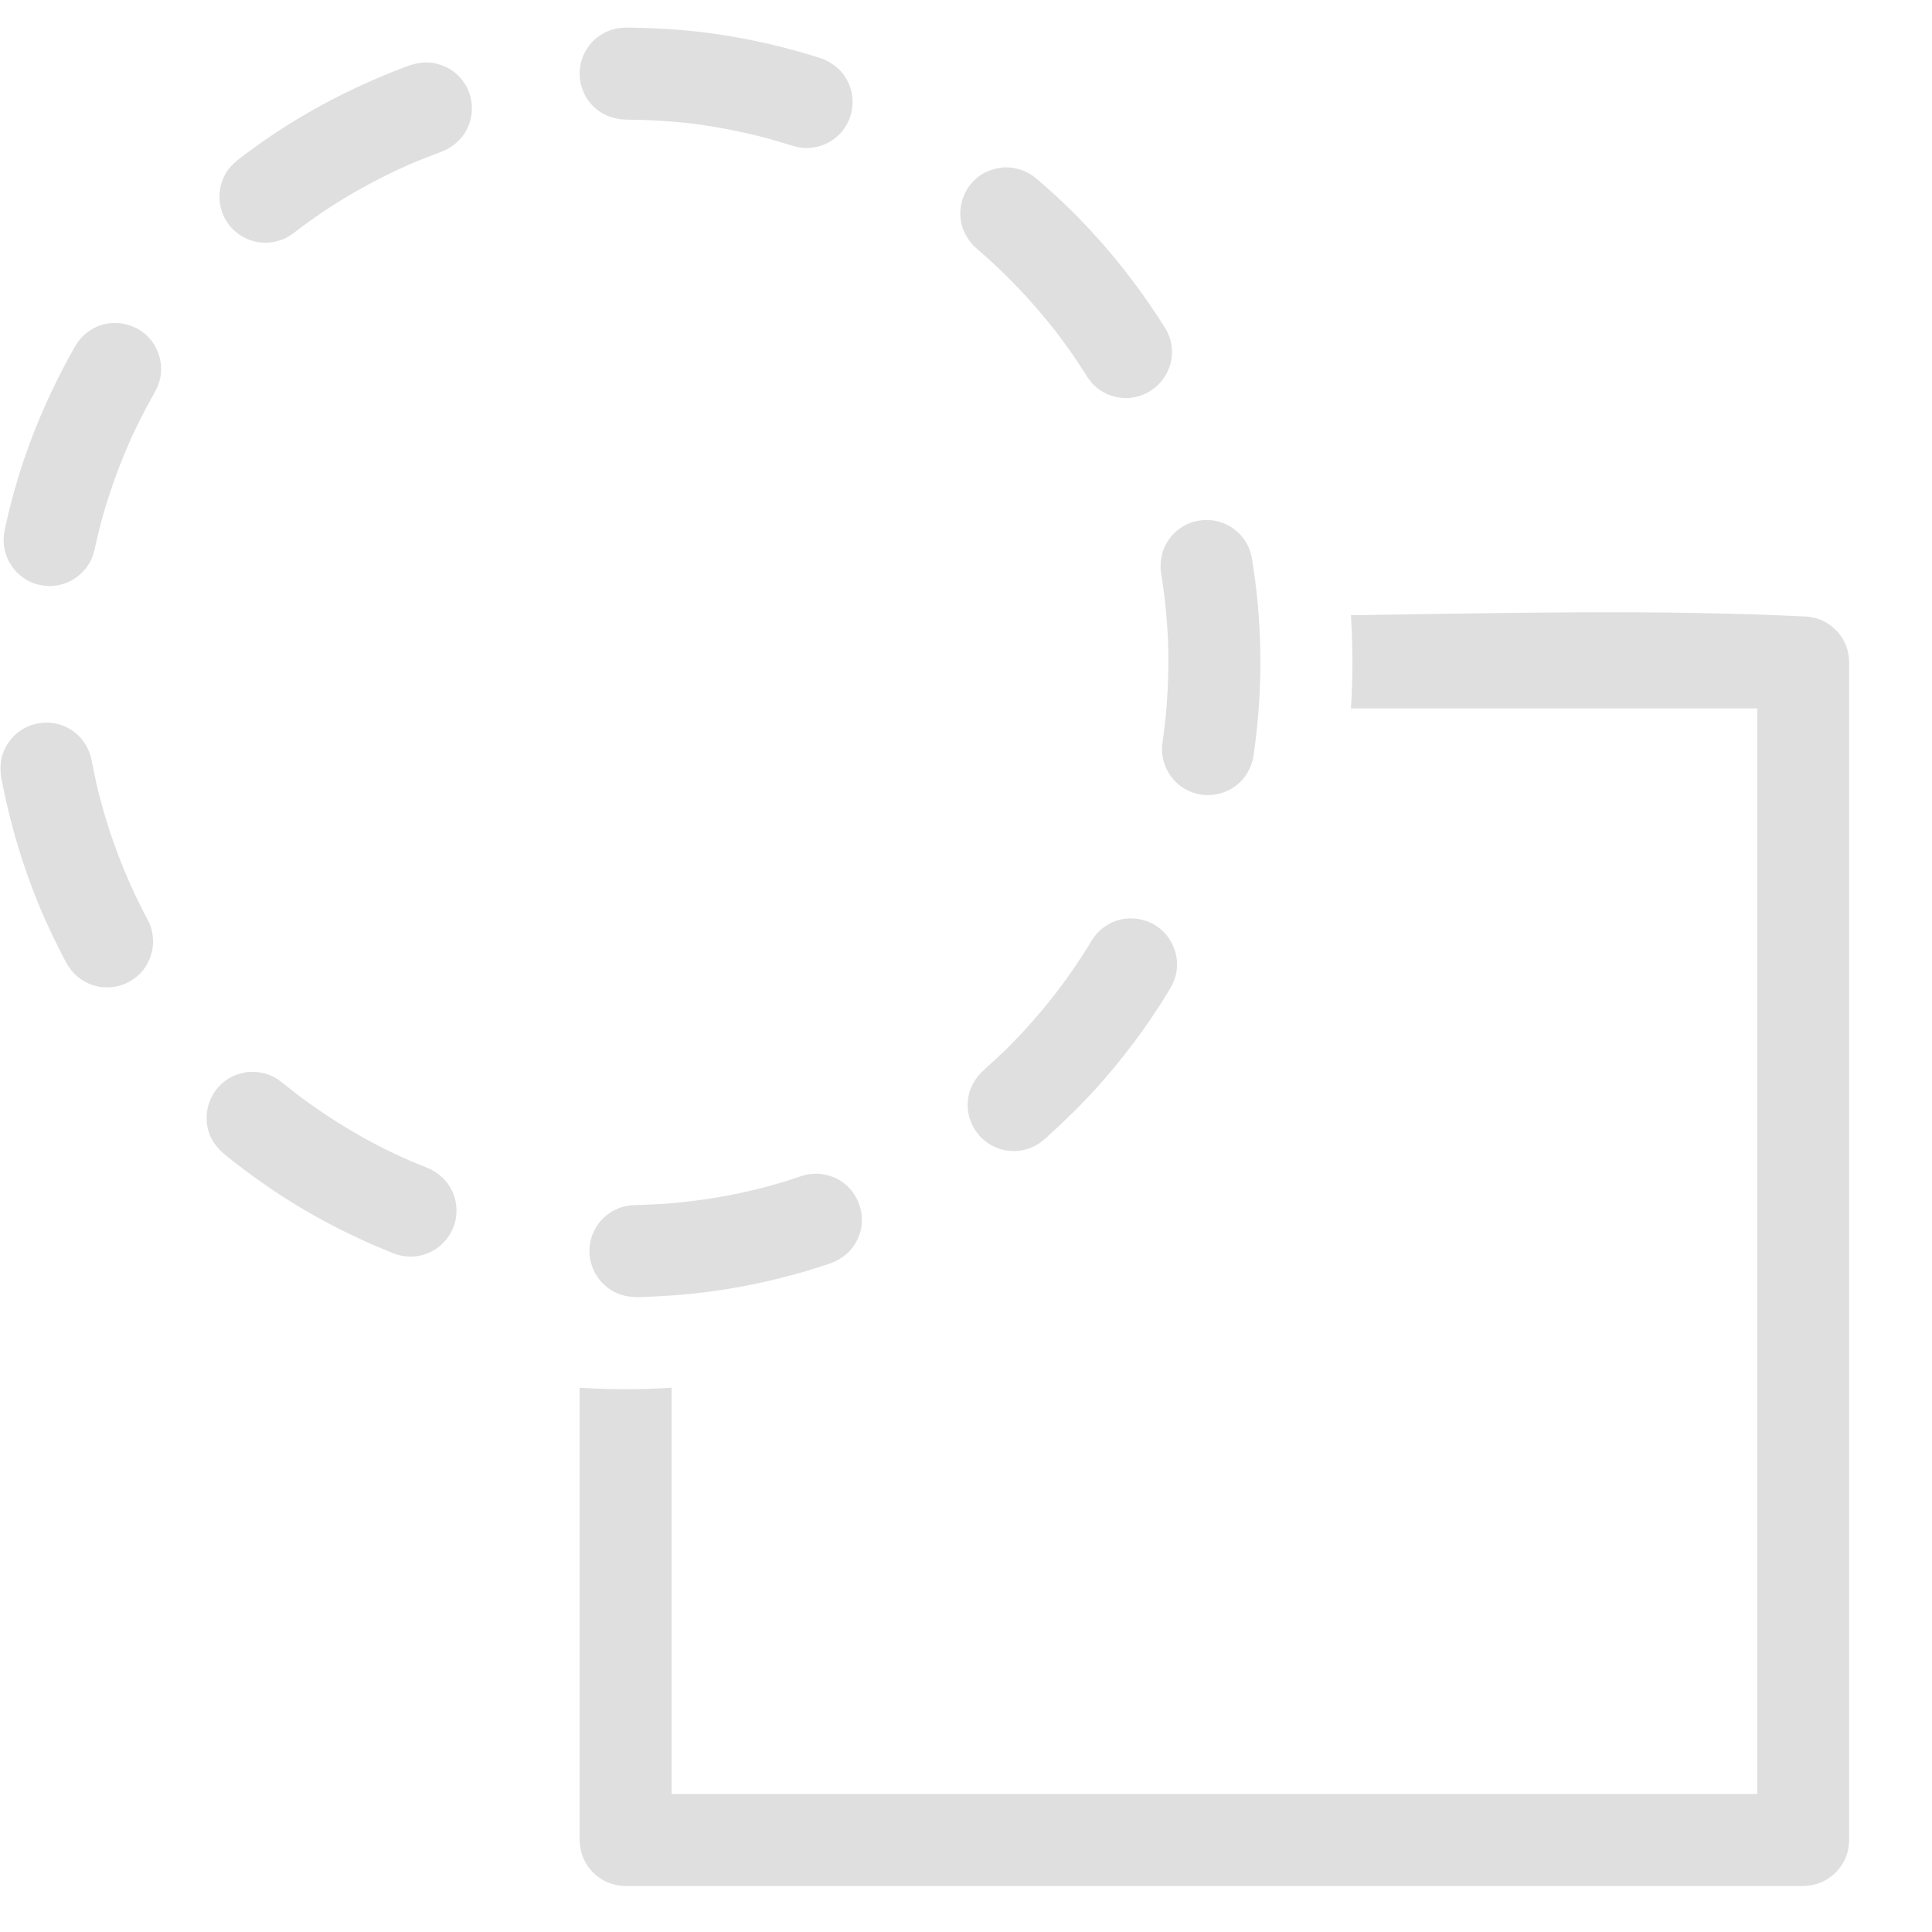
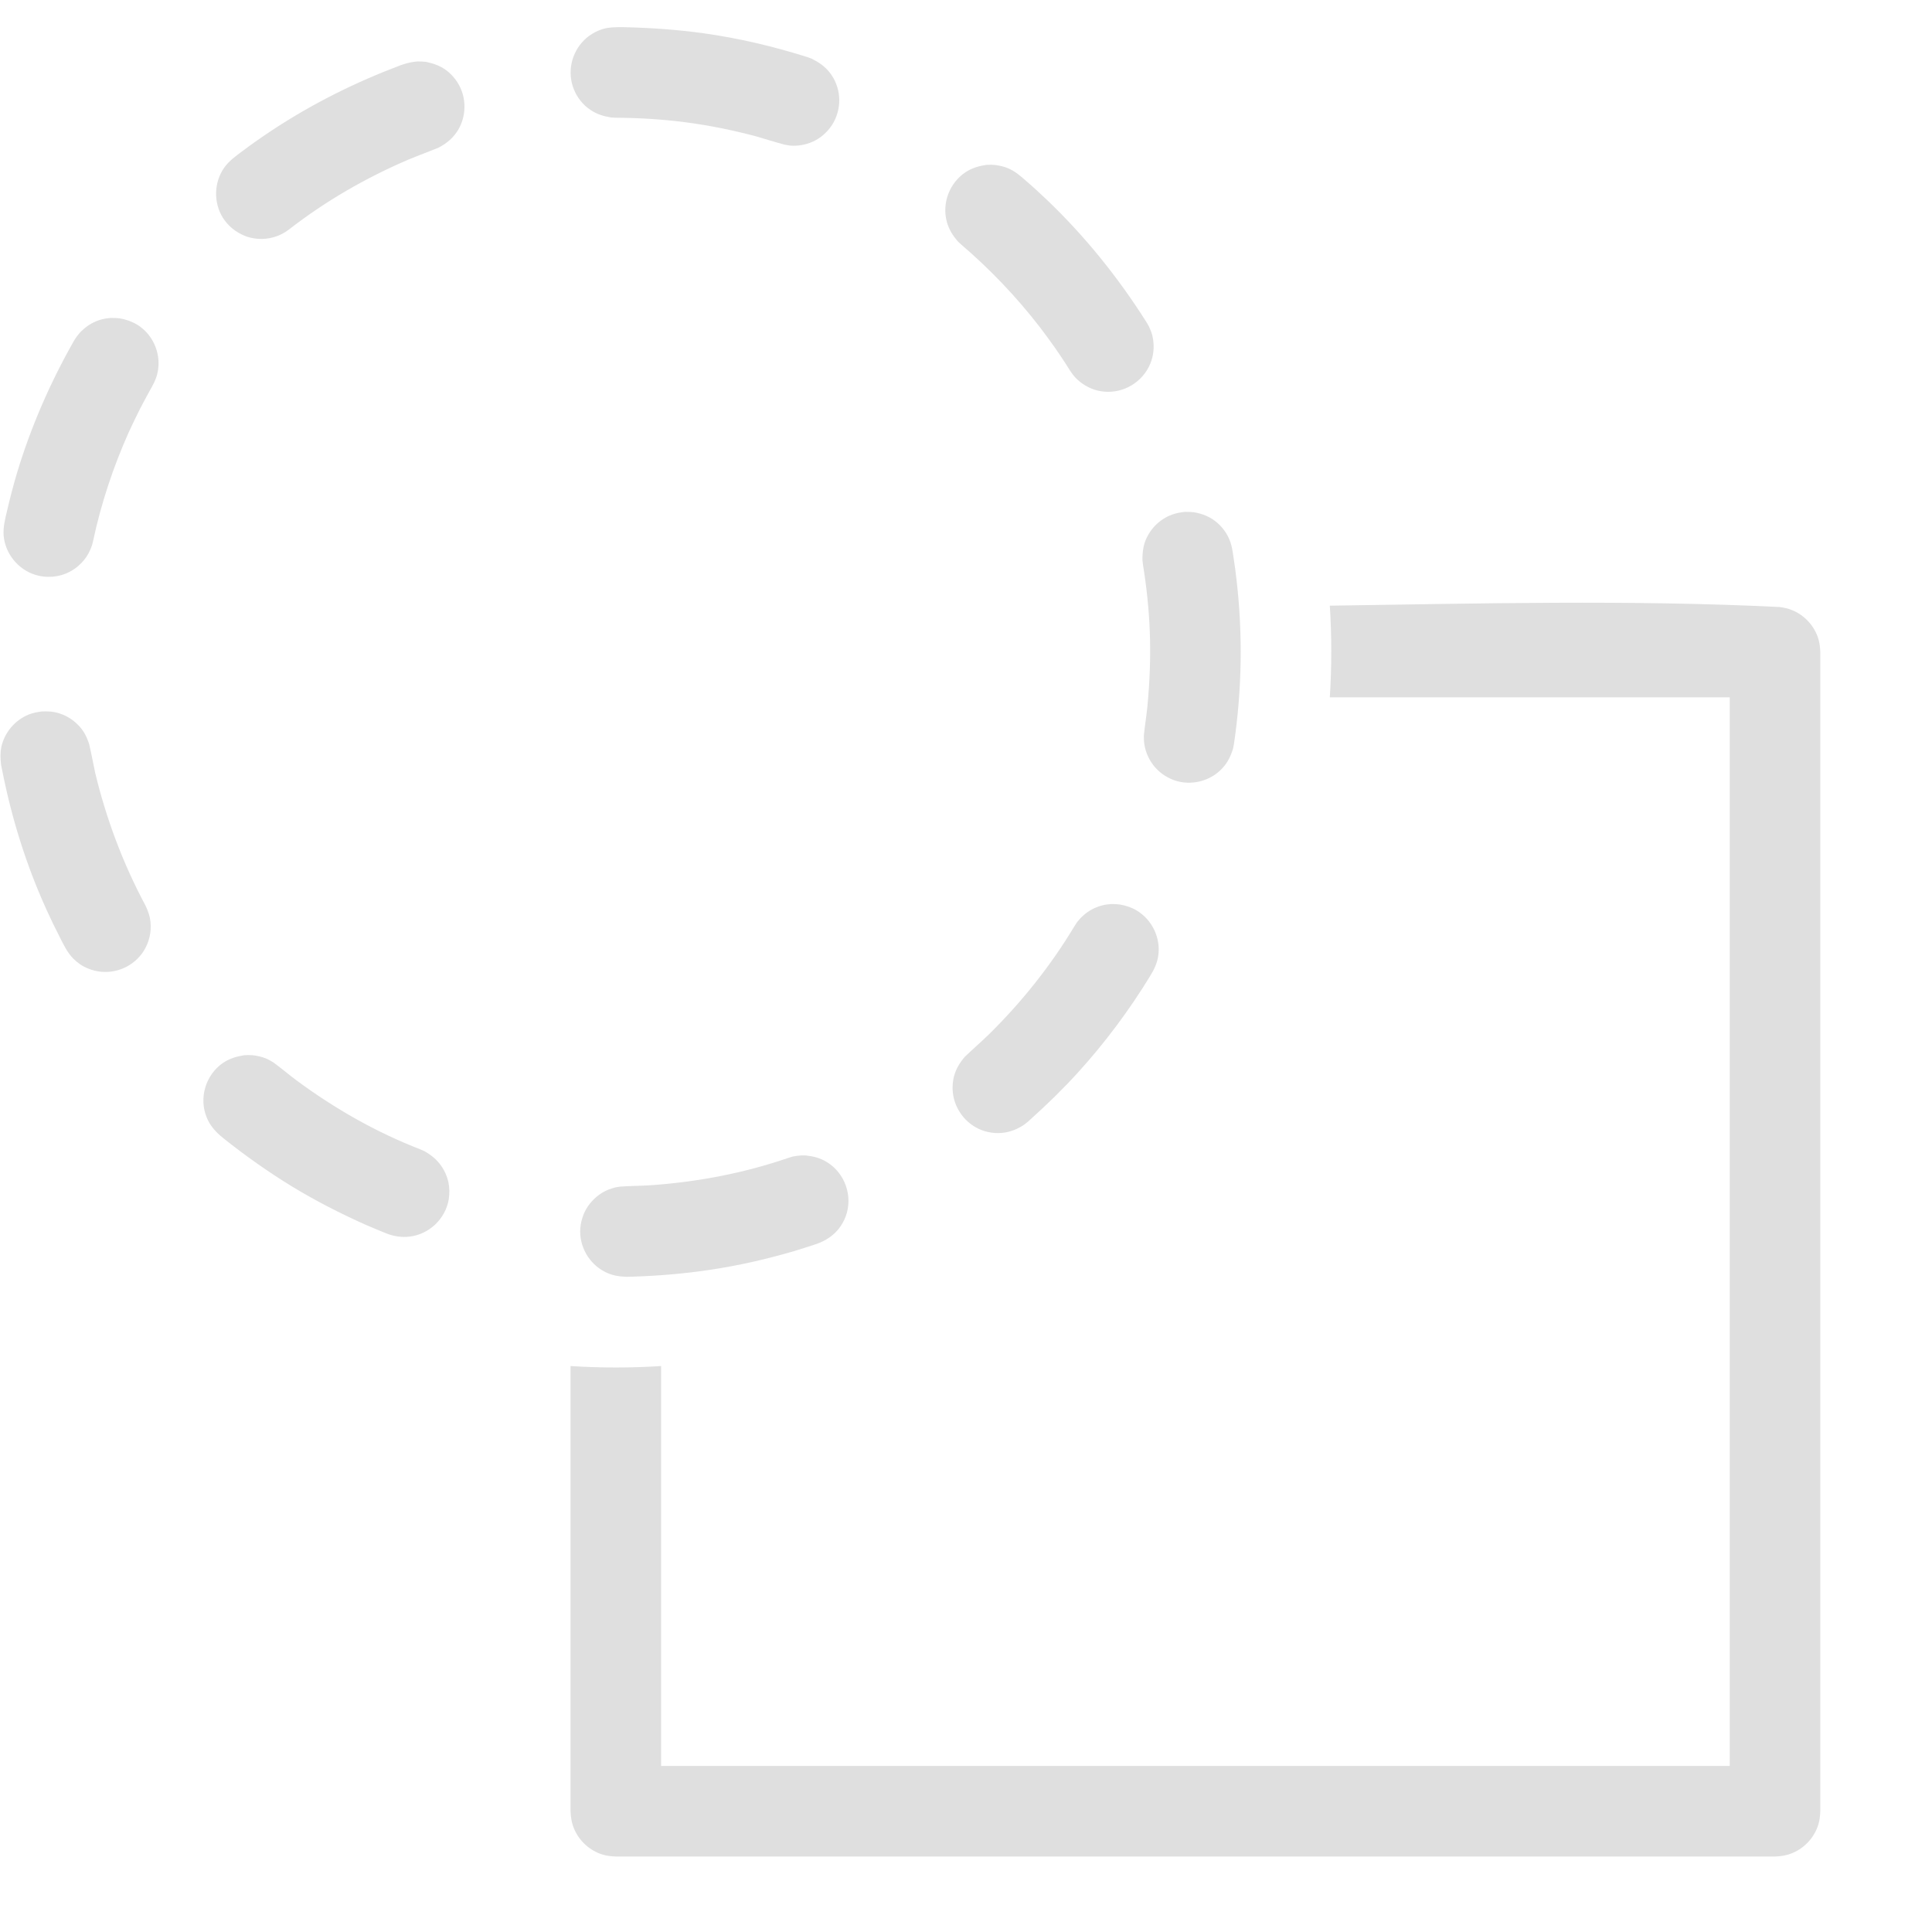
- <svg xmlns="http://www.w3.org/2000/svg" width="100%" height="100%" viewBox="0 0 21 21" version="1.1" xml:space="preserve" style="fill-rule:evenodd;clip-rule:evenodd;stroke-linejoin:round;stroke-miterlimit:1.414;">
+ <svg xmlns="http://www.w3.org/2000/svg" width="100%" height="100%" viewBox="0 0 16 16" version="1.1" xml:space="preserve" style="fill-rule:evenodd;clip-rule:evenodd;stroke-linejoin:round;stroke-miterlimit:1.414;">
  <g id="operation-difference">
-     <path d="M14.684,6.687c1.655,-0.023 3.312,-0.066 4.965,0.015c0.049,0.008 0.096,0.017 0.142,0.036c0.138,0.057 0.244,0.175 0.287,0.317c0.015,0.048 0.02,0.095 0.022,0.145l0,12.8c-0.002,0.05 -0.007,0.097 -0.022,0.145c-0.043,0.142 -0.149,0.26 -0.287,0.317c-0.062,0.026 -0.124,0.035 -0.191,0.038l-12.8,0c-0.05,-0.002 -0.097,-0.007 -0.145,-0.022c-0.142,-0.043 -0.26,-0.149 -0.317,-0.287c-0.026,-0.062 -0.035,-0.124 -0.038,-0.191l0,-4.916c0.166,0.011 0.333,0.016 0.5,0.016c0.167,0 0.334,-0.005 0.5,-0.016l0,4.416l11.8,0l0,-11.8l-4.416,0c0.022,-0.337 0.021,-0.676 0,-1.013Z" style="fill:#dfdfdf;" />
-     <path d="M8.899,12.758c0.083,0.009 0.16,0.029 0.232,0.073c0.201,0.124 0.289,0.379 0.207,0.6c-0.017,0.046 -0.041,0.09 -0.071,0.129c-0.065,0.086 -0.154,0.142 -0.255,0.177c-0.08,0.027 -0.161,0.052 -0.242,0.077c-0.303,0.088 -0.609,0.159 -0.92,0.206c-0.289,0.045 -0.58,0.068 -0.872,0.078l-0.062,0.001c-0.083,-0.003 -0.161,-0.016 -0.236,-0.055c-0.179,-0.091 -0.287,-0.285 -0.272,-0.485c0.004,-0.048 0.015,-0.097 0.033,-0.143c0.018,-0.045 0.043,-0.088 0.073,-0.127c0.061,-0.077 0.145,-0.135 0.239,-0.166c0.041,-0.013 0.052,-0.013 0.095,-0.021c0.11,-0.007 0.221,-0.008 0.331,-0.014c0.52,-0.036 1.034,-0.133 1.527,-0.303l0.047,-0.014l0.048,-0.009c0.049,-0.004 0.049,-0.004 0.098,-0.004Zm-6.107,-1.106c0.05,0.007 0.096,0.016 0.143,0.035c0.04,0.017 0.049,0.024 0.086,0.046c0.085,0.063 0.166,0.131 0.25,0.194c0.422,0.312 0.882,0.576 1.372,0.766l0.045,0.02c0.072,0.041 0.135,0.089 0.183,0.159c0.038,0.053 0.065,0.114 0.079,0.178c0.014,0.064 0.016,0.131 0.005,0.195c-0.038,0.215 -0.216,0.384 -0.432,0.41c-0.087,0.011 -0.172,-0.003 -0.252,-0.034c-0.078,-0.032 -0.156,-0.064 -0.233,-0.097c-0.28,-0.125 -0.553,-0.264 -0.815,-0.424c-0.261,-0.158 -0.509,-0.335 -0.747,-0.524l-0.047,-0.039c-0.062,-0.056 -0.113,-0.117 -0.146,-0.194c-0.09,-0.218 -0.013,-0.477 0.183,-0.608c0.07,-0.047 0.146,-0.07 0.228,-0.083c0.049,-0.002 0.049,-0.002 0.098,0Zm9.575,-1.665c0.066,0.013 0.127,0.032 0.184,0.066c0.172,0.103 0.267,0.304 0.238,0.502c-0.012,0.082 -0.046,0.153 -0.089,0.222c-0.23,0.378 -0.496,0.734 -0.793,1.062c-0.168,0.183 -0.345,0.357 -0.53,0.523l-0.029,0.025c-0.034,0.028 -0.042,0.036 -0.08,0.058c-0.085,0.049 -0.184,0.072 -0.283,0.065c-0.049,-0.003 -0.097,-0.013 -0.143,-0.031c-0.187,-0.07 -0.317,-0.251 -0.324,-0.451c-0.001,-0.049 0.004,-0.098 0.017,-0.146c0.022,-0.081 0.064,-0.149 0.118,-0.212c0.088,-0.085 0.18,-0.165 0.268,-0.249c0.363,-0.359 0.682,-0.758 0.944,-1.196l0.028,-0.041c0.027,-0.033 0.033,-0.043 0.065,-0.072c0.061,-0.055 0.135,-0.095 0.215,-0.115c0.042,-0.011 0.053,-0.01 0.097,-0.014c0.049,0 0.048,0 0.097,0.004Zm-11.807,-2.13c0.043,0.007 0.054,0.007 0.095,0.02c0.11,0.035 0.206,0.108 0.268,0.205c0.028,0.042 0.045,0.086 0.061,0.133c0.025,0.105 0.044,0.212 0.067,0.317c0.122,0.511 0.306,1.002 0.554,1.465l0.021,0.044c0.015,0.041 0.02,0.051 0.028,0.094c0.023,0.113 0.005,0.232 -0.049,0.333c-0.023,0.044 -0.052,0.084 -0.087,0.118c-0.141,0.142 -0.36,0.186 -0.545,0.109c-0.06,-0.025 -0.116,-0.062 -0.162,-0.108c-0.07,-0.07 -0.111,-0.16 -0.155,-0.246c-0.051,-0.1 -0.1,-0.2 -0.146,-0.302c-0.222,-0.491 -0.382,-1.006 -0.486,-1.534l-0.012,-0.06c-0.008,-0.066 -0.011,-0.129 0.003,-0.195c0.034,-0.162 0.15,-0.299 0.304,-0.36c0.047,-0.019 0.093,-0.028 0.143,-0.034c0.049,-0.002 0.049,-0.002 0.098,0.001Zm12.622,-2.201c0.049,0.009 0.095,0.02 0.141,0.041c0.045,0.02 0.086,0.048 0.123,0.08c0.074,0.065 0.127,0.152 0.152,0.247c0.009,0.036 0.018,0.094 0.022,0.126c0.014,0.086 0.025,0.172 0.035,0.259c0.069,0.6 0.058,1.209 -0.03,1.807l-0.009,0.048c-0.024,0.08 -0.058,0.152 -0.114,0.214c-0.134,0.149 -0.35,0.203 -0.539,0.136c-0.046,-0.016 -0.09,-0.04 -0.13,-0.069c-0.039,-0.029 -0.074,-0.064 -0.103,-0.103c-0.049,-0.066 -0.082,-0.144 -0.094,-0.225c-0.006,-0.043 -0.005,-0.054 -0.005,-0.098c0.011,-0.105 0.027,-0.21 0.038,-0.316c0.027,-0.276 0.037,-0.553 0.027,-0.831c-0.01,-0.249 -0.036,-0.496 -0.075,-0.742l-0.006,-0.049c-0.001,-0.066 0.005,-0.13 0.027,-0.193c0.048,-0.14 0.159,-0.254 0.299,-0.306c0.047,-0.017 0.094,-0.024 0.143,-0.03c0.049,0 0.049,0 0.098,0.004Zm-11.863,-2.141c0.082,0.015 0.157,0.041 0.226,0.09c0.162,0.117 0.239,0.326 0.193,0.521c-0.018,0.074 -0.055,0.136 -0.091,0.201c-0.035,0.062 -0.068,0.125 -0.101,0.188c-0.043,0.086 -0.085,0.172 -0.125,0.258c-0.171,0.386 -0.306,0.787 -0.393,1.2l-0.013,0.048c-0.015,0.041 -0.017,0.052 -0.038,0.09c-0.056,0.101 -0.146,0.18 -0.252,0.223c-0.061,0.024 -0.127,0.037 -0.192,0.036c-0.049,-0.001 -0.098,-0.009 -0.145,-0.023c-0.191,-0.061 -0.33,-0.235 -0.347,-0.434c-0.008,-0.092 0.015,-0.181 0.036,-0.27c0.032,-0.139 0.068,-0.276 0.109,-0.413c0.152,-0.511 0.366,-1 0.629,-1.464c0.013,-0.022 0.013,-0.021 0.032,-0.049c0.027,-0.034 0.032,-0.044 0.064,-0.073c0.061,-0.056 0.134,-0.097 0.213,-0.118c0.043,-0.011 0.054,-0.01 0.097,-0.015c0.049,-0.001 0.049,-0.001 0.098,0.004Zm9.678,-1.693c0.049,0.009 0.095,0.019 0.141,0.039c0.068,0.029 0.122,0.075 0.177,0.123c0.083,0.072 0.165,0.146 0.245,0.222c0.421,0.402 0.786,0.855 1.096,1.346c0.017,0.026 0.016,0.026 0.032,0.055c0.017,0.04 0.023,0.05 0.034,0.092c0.021,0.079 0.022,0.163 0.003,0.243c-0.05,0.212 -0.238,0.37 -0.456,0.384c-0.049,0.003 -0.098,-0.001 -0.146,-0.013c-0.096,-0.022 -0.184,-0.074 -0.251,-0.146c-0.04,-0.044 -0.07,-0.095 -0.102,-0.146c-0.038,-0.059 -0.078,-0.118 -0.118,-0.177c-0.054,-0.077 -0.11,-0.154 -0.167,-0.229c-0.26,-0.335 -0.551,-0.641 -0.873,-0.917l-0.036,-0.033c-0.054,-0.063 -0.097,-0.13 -0.12,-0.211c-0.059,-0.21 0.029,-0.44 0.212,-0.557c0.071,-0.045 0.148,-0.066 0.231,-0.077c0.049,-0.001 0.048,-0.001 0.098,0.002Zm-6.294,-1.139c0.082,0.016 0.157,0.043 0.224,0.093c0.04,0.029 0.075,0.064 0.104,0.104c0.12,0.16 0.131,0.383 0.028,0.554c-0.052,0.088 -0.126,0.148 -0.214,0.196c-0.113,0.046 -0.228,0.087 -0.34,0.134c-0.468,0.201 -0.911,0.457 -1.313,0.769l-0.041,0.028c-0.037,0.022 -0.046,0.029 -0.087,0.044c-0.108,0.041 -0.228,0.044 -0.337,0.008c-0.062,-0.021 -0.12,-0.054 -0.169,-0.097c-0.038,-0.032 -0.07,-0.07 -0.096,-0.111c-0.107,-0.17 -0.101,-0.392 0.015,-0.556c0.052,-0.073 0.124,-0.124 0.195,-0.177c0.111,-0.083 0.224,-0.163 0.34,-0.239c0.444,-0.292 0.919,-0.528 1.416,-0.714l0.033,-0.012c0.049,-0.014 0.093,-0.023 0.144,-0.028c0.049,0 0.049,-0.001 0.098,0.004Zm2.186,-0.382c0.293,0.005 0.585,0.025 0.875,0.066c0.392,0.055 0.778,0.145 1.155,0.265l0.046,0.017c0.075,0.037 0.141,0.082 0.194,0.148c0.03,0.038 0.055,0.081 0.073,0.127c0.074,0.186 0.028,0.404 -0.115,0.543c-0.036,0.034 -0.076,0.063 -0.12,0.086c-0.072,0.038 -0.154,0.057 -0.236,0.056c-0.044,-0.001 -0.054,-0.004 -0.097,-0.011c-0.107,-0.029 -0.213,-0.064 -0.32,-0.094c-0.261,-0.068 -0.525,-0.122 -0.792,-0.157c-0.251,-0.031 -0.503,-0.045 -0.755,-0.047l-0.049,-0.003c-0.083,-0.013 -0.159,-0.036 -0.228,-0.083c-0.041,-0.028 -0.078,-0.061 -0.109,-0.099c-0.03,-0.038 -0.056,-0.081 -0.074,-0.127c-0.076,-0.185 -0.031,-0.403 0.112,-0.544c0.058,-0.057 0.13,-0.1 0.209,-0.123c0.042,-0.013 0.053,-0.013 0.096,-0.019c0.068,-0.003 0.067,-0.002 0.135,-0.001Z" style="fill:#dfdfdf;fill-rule:nonzero;" />
+     <path d="M11.013,5.016c1.242,-0.018 2.484,-0.05 3.724,0.011c0.037,0.005 0.072,0.012 0.107,0.027c0.102,0.042 0.183,0.131 0.215,0.237c0.011,0.036 0.014,0.072 0.016,0.109l0,9.6c-0.002,0.037 -0.005,0.073 -0.016,0.109c-0.032,0.106 -0.113,0.195 -0.215,0.237c-0.047,0.02 -0.094,0.027 -0.144,0.029l-9.6,0c-0.037,-0.002 -0.073,-0.005 -0.109,-0.016c-0.106,-0.032 -0.195,-0.113 -0.237,-0.215c-0.02,-0.047 -0.027,-0.094 -0.029,-0.144l0,-3.687c0.125,0.008 0.25,0.012 0.375,0.012c0.125,0 0.25,-0.004 0.375,-0.012l0,3.312l8.85,0l0,-8.85l-3.312,0c0.016,-0.253 0.016,-0.507 0,-0.759Z" style="fill:#dfdfdf;" />
+     <path d="M6.674,9.569c0.063,0.007 0.12,0.021 0.174,0.055c0.151,0.092 0.217,0.284 0.156,0.449c-0.013,0.035 -0.031,0.067 -0.053,0.097c-0.049,0.064 -0.116,0.107 -0.192,0.133c-0.06,0.02 -0.121,0.039 -0.182,0.058c-0.226,0.066 -0.456,0.119 -0.69,0.154c-0.216,0.033 -0.435,0.051 -0.654,0.058l-0.046,0.001c-0.062,-0.002 -0.121,-0.012 -0.177,-0.041c-0.134,-0.068 -0.216,-0.214 -0.204,-0.363c0.003,-0.037 0.012,-0.073 0.025,-0.108c0.013,-0.034 0.032,-0.066 0.055,-0.095c0.046,-0.058 0.108,-0.102 0.178,-0.124c0.032,-0.011 0.04,-0.011 0.072,-0.016c0.083,-0.006 0.166,-0.006 0.248,-0.011c0.39,-0.027 0.776,-0.1 1.145,-0.227l0.036,-0.011l0.036,-0.006c0.037,-0.004 0.036,-0.004 0.073,-0.003Zm-4.58,-0.83c0.037,0.005 0.072,0.012 0.107,0.026c0.03,0.013 0.037,0.018 0.065,0.035c0.064,0.047 0.124,0.098 0.188,0.146c0.316,0.234 0.661,0.431 1.028,0.573l0.034,0.015c0.054,0.031 0.101,0.068 0.137,0.12c0.029,0.04 0.049,0.086 0.06,0.134c0.01,0.047 0.011,0.097 0.003,0.146c-0.028,0.161 -0.162,0.288 -0.324,0.307c-0.065,0.008 -0.128,-0.002 -0.189,-0.025c-0.059,-0.024 -0.117,-0.048 -0.175,-0.073c-0.21,-0.094 -0.414,-0.198 -0.611,-0.318c-0.195,-0.119 -0.381,-0.251 -0.56,-0.393l-0.035,-0.029c-0.047,-0.042 -0.085,-0.088 -0.109,-0.146c-0.069,-0.163 -0.01,-0.357 0.136,-0.456c0.053,-0.035 0.11,-0.052 0.172,-0.062c0.036,-0.002 0.036,-0.002 0.073,0Zm7.182,-1.248c0.049,0.009 0.094,0.023 0.137,0.049c0.129,0.077 0.201,0.228 0.179,0.376c-0.009,0.062 -0.035,0.115 -0.067,0.167c-0.173,0.283 -0.372,0.55 -0.595,0.796c-0.125,0.138 -0.259,0.268 -0.397,0.392l-0.022,0.02c-0.026,0.02 -0.031,0.026 -0.06,0.042c-0.064,0.037 -0.138,0.055 -0.212,0.05c-0.037,-0.003 -0.073,-0.01 -0.107,-0.023c-0.141,-0.053 -0.238,-0.189 -0.243,-0.339c-0.001,-0.037 0.003,-0.074 0.012,-0.109c0.017,-0.062 0.048,-0.112 0.089,-0.16c0.066,-0.063 0.135,-0.123 0.2,-0.186c0.273,-0.269 0.512,-0.569 0.709,-0.897l0.02,-0.031c0.021,-0.025 0.025,-0.032 0.05,-0.054c0.045,-0.042 0.101,-0.071 0.16,-0.086c0.032,-0.008 0.041,-0.008 0.073,-0.011c0.037,0 0.037,0 0.074,0.004Zm-8.856,-1.598c0.032,0.005 0.04,0.005 0.072,0.015c0.082,0.026 0.154,0.081 0.201,0.153c0.02,0.032 0.033,0.065 0.045,0.1c0.019,0.079 0.033,0.159 0.05,0.238c0.092,0.383 0.23,0.751 0.416,1.099l0.015,0.033c0.011,0.031 0.015,0.038 0.022,0.07c0.017,0.085 0.004,0.174 -0.037,0.25c-0.017,0.033 -0.039,0.063 -0.066,0.089c-0.106,0.106 -0.269,0.139 -0.408,0.081c-0.046,-0.018 -0.087,-0.046 -0.122,-0.081c-0.052,-0.052 -0.083,-0.12 -0.116,-0.185c-0.038,-0.074 -0.075,-0.15 -0.109,-0.226c-0.167,-0.368 -0.287,-0.754 -0.365,-1.15l-0.009,-0.045c-0.006,-0.05 -0.008,-0.097 0.002,-0.147c0.026,-0.121 0.113,-0.224 0.228,-0.27c0.035,-0.014 0.07,-0.02 0.107,-0.025c0.037,-0.001 0.037,-0.001 0.074,0.001Zm9.467,-1.651c0.037,0.007 0.071,0.015 0.105,0.031c0.034,0.015 0.065,0.035 0.093,0.06c0.055,0.049 0.095,0.114 0.113,0.185c0.007,0.027 0.014,0.071 0.017,0.095c0.01,0.064 0.019,0.129 0.026,0.194c0.052,0.45 0.044,0.906 -0.022,1.355l-0.007,0.036c-0.018,0.06 -0.043,0.114 -0.086,0.161c-0.1,0.111 -0.262,0.152 -0.404,0.102c-0.034,-0.013 -0.067,-0.03 -0.097,-0.052c-0.029,-0.022 -0.056,-0.048 -0.078,-0.078c-0.036,-0.049 -0.061,-0.107 -0.07,-0.168c-0.005,-0.032 -0.003,-0.041 -0.004,-0.073c0.008,-0.08 0.021,-0.158 0.029,-0.237c0.02,-0.208 0.028,-0.416 0.02,-0.624c-0.007,-0.187 -0.027,-0.372 -0.057,-0.557l-0.004,-0.036c0,-0.05 0.004,-0.097 0.02,-0.145c0.037,-0.105 0.12,-0.191 0.225,-0.229c0.035,-0.013 0.07,-0.019 0.107,-0.023c0.037,0 0.037,0 0.074,0.003Zm-8.898,-1.606c0.062,0.011 0.118,0.031 0.17,0.068c0.121,0.088 0.179,0.244 0.144,0.39c-0.013,0.056 -0.041,0.102 -0.068,0.151c-0.026,0.047 -0.051,0.094 -0.076,0.142c-0.032,0.064 -0.063,0.128 -0.093,0.193c-0.129,0.289 -0.229,0.59 -0.295,0.9l-0.009,0.036c-0.012,0.03 -0.014,0.038 -0.029,0.067c-0.042,0.076 -0.11,0.136 -0.19,0.168c-0.045,0.018 -0.094,0.027 -0.143,0.026c-0.037,0 -0.074,-0.006 -0.109,-0.017c-0.143,-0.045 -0.248,-0.176 -0.261,-0.325c-0.005,-0.069 0.012,-0.136 0.028,-0.203c0.024,-0.104 0.051,-0.207 0.081,-0.309c0.115,-0.384 0.275,-0.751 0.472,-1.098c0.01,-0.017 0.01,-0.016 0.024,-0.037c0.02,-0.026 0.025,-0.033 0.049,-0.055c0.045,-0.042 0.1,-0.073 0.159,-0.088c0.032,-0.008 0.04,-0.008 0.073,-0.012c0.037,0 0.036,0 0.073,0.003Zm7.259,-1.269c0.036,0.006 0.071,0.013 0.106,0.029c0.05,0.022 0.091,0.056 0.132,0.092c0.063,0.054 0.124,0.11 0.184,0.167c0.315,0.301 0.589,0.641 0.822,1.009c0.013,0.02 0.012,0.02 0.024,0.042c0.013,0.03 0.017,0.037 0.026,0.068c0.015,0.06 0.016,0.123 0.002,0.183c-0.038,0.159 -0.179,0.277 -0.342,0.287c-0.037,0.003 -0.074,-0.001 -0.11,-0.009c-0.071,-0.017 -0.137,-0.056 -0.188,-0.11c-0.03,-0.033 -0.052,-0.071 -0.076,-0.109c-0.029,-0.045 -0.059,-0.089 -0.089,-0.133c-0.041,-0.058 -0.083,-0.115 -0.126,-0.172c-0.194,-0.251 -0.412,-0.48 -0.654,-0.687l-0.027,-0.025c-0.041,-0.048 -0.073,-0.098 -0.09,-0.159c-0.044,-0.157 0.022,-0.329 0.159,-0.417c0.054,-0.034 0.111,-0.05 0.173,-0.058c0.037,-0.001 0.037,-0.001 0.074,0.002Zm-4.721,-0.855c0.061,0.013 0.118,0.032 0.169,0.07c0.029,0.022 0.055,0.048 0.077,0.078c0.09,0.12 0.098,0.287 0.021,0.416c-0.039,0.065 -0.094,0.111 -0.161,0.146c-0.084,0.035 -0.17,0.066 -0.254,0.101c-0.351,0.151 -0.683,0.342 -0.985,0.577l-0.03,0.021c-0.029,0.016 -0.036,0.021 -0.066,0.033c-0.081,0.031 -0.171,0.033 -0.253,0.006c-0.046,-0.016 -0.09,-0.041 -0.127,-0.073c-0.028,-0.024 -0.052,-0.052 -0.072,-0.083c-0.079,-0.127 -0.075,-0.295 0.012,-0.417c0.039,-0.055 0.093,-0.093 0.146,-0.133c0.083,-0.062 0.168,-0.122 0.255,-0.179c0.333,-0.219 0.689,-0.396 1.062,-0.536l0.025,-0.008c0.036,-0.012 0.07,-0.018 0.108,-0.022c0.036,0 0.036,0 0.073,0.003Zm1.64,-0.287c0.219,0.005 0.438,0.02 0.656,0.05c0.294,0.041 0.583,0.109 0.867,0.199l0.034,0.013c0.056,0.028 0.105,0.061 0.145,0.111c0.023,0.028 0.042,0.061 0.055,0.095c0.056,0.139 0.021,0.303 -0.087,0.407c-0.026,0.026 -0.056,0.048 -0.089,0.065c-0.054,0.028 -0.116,0.042 -0.177,0.042c-0.033,-0.001 -0.041,-0.003 -0.073,-0.009c-0.081,-0.021 -0.16,-0.047 -0.24,-0.07c-0.195,-0.051 -0.393,-0.092 -0.594,-0.117c-0.188,-0.024 -0.377,-0.035 -0.566,-0.036l-0.037,-0.002c-0.062,-0.01 -0.119,-0.027 -0.171,-0.063c-0.031,-0.02 -0.058,-0.045 -0.081,-0.074c-0.024,-0.029 -0.042,-0.061 -0.056,-0.095c-0.057,-0.139 -0.023,-0.302 0.084,-0.408c0.043,-0.043 0.098,-0.075 0.156,-0.093c0.032,-0.009 0.04,-0.009 0.073,-0.013c0.05,-0.003 0.05,-0.002 0.101,-0.002Z" style="fill:#dfdfdf;fill-rule:nonzero;" />
  </g>
</svg>
